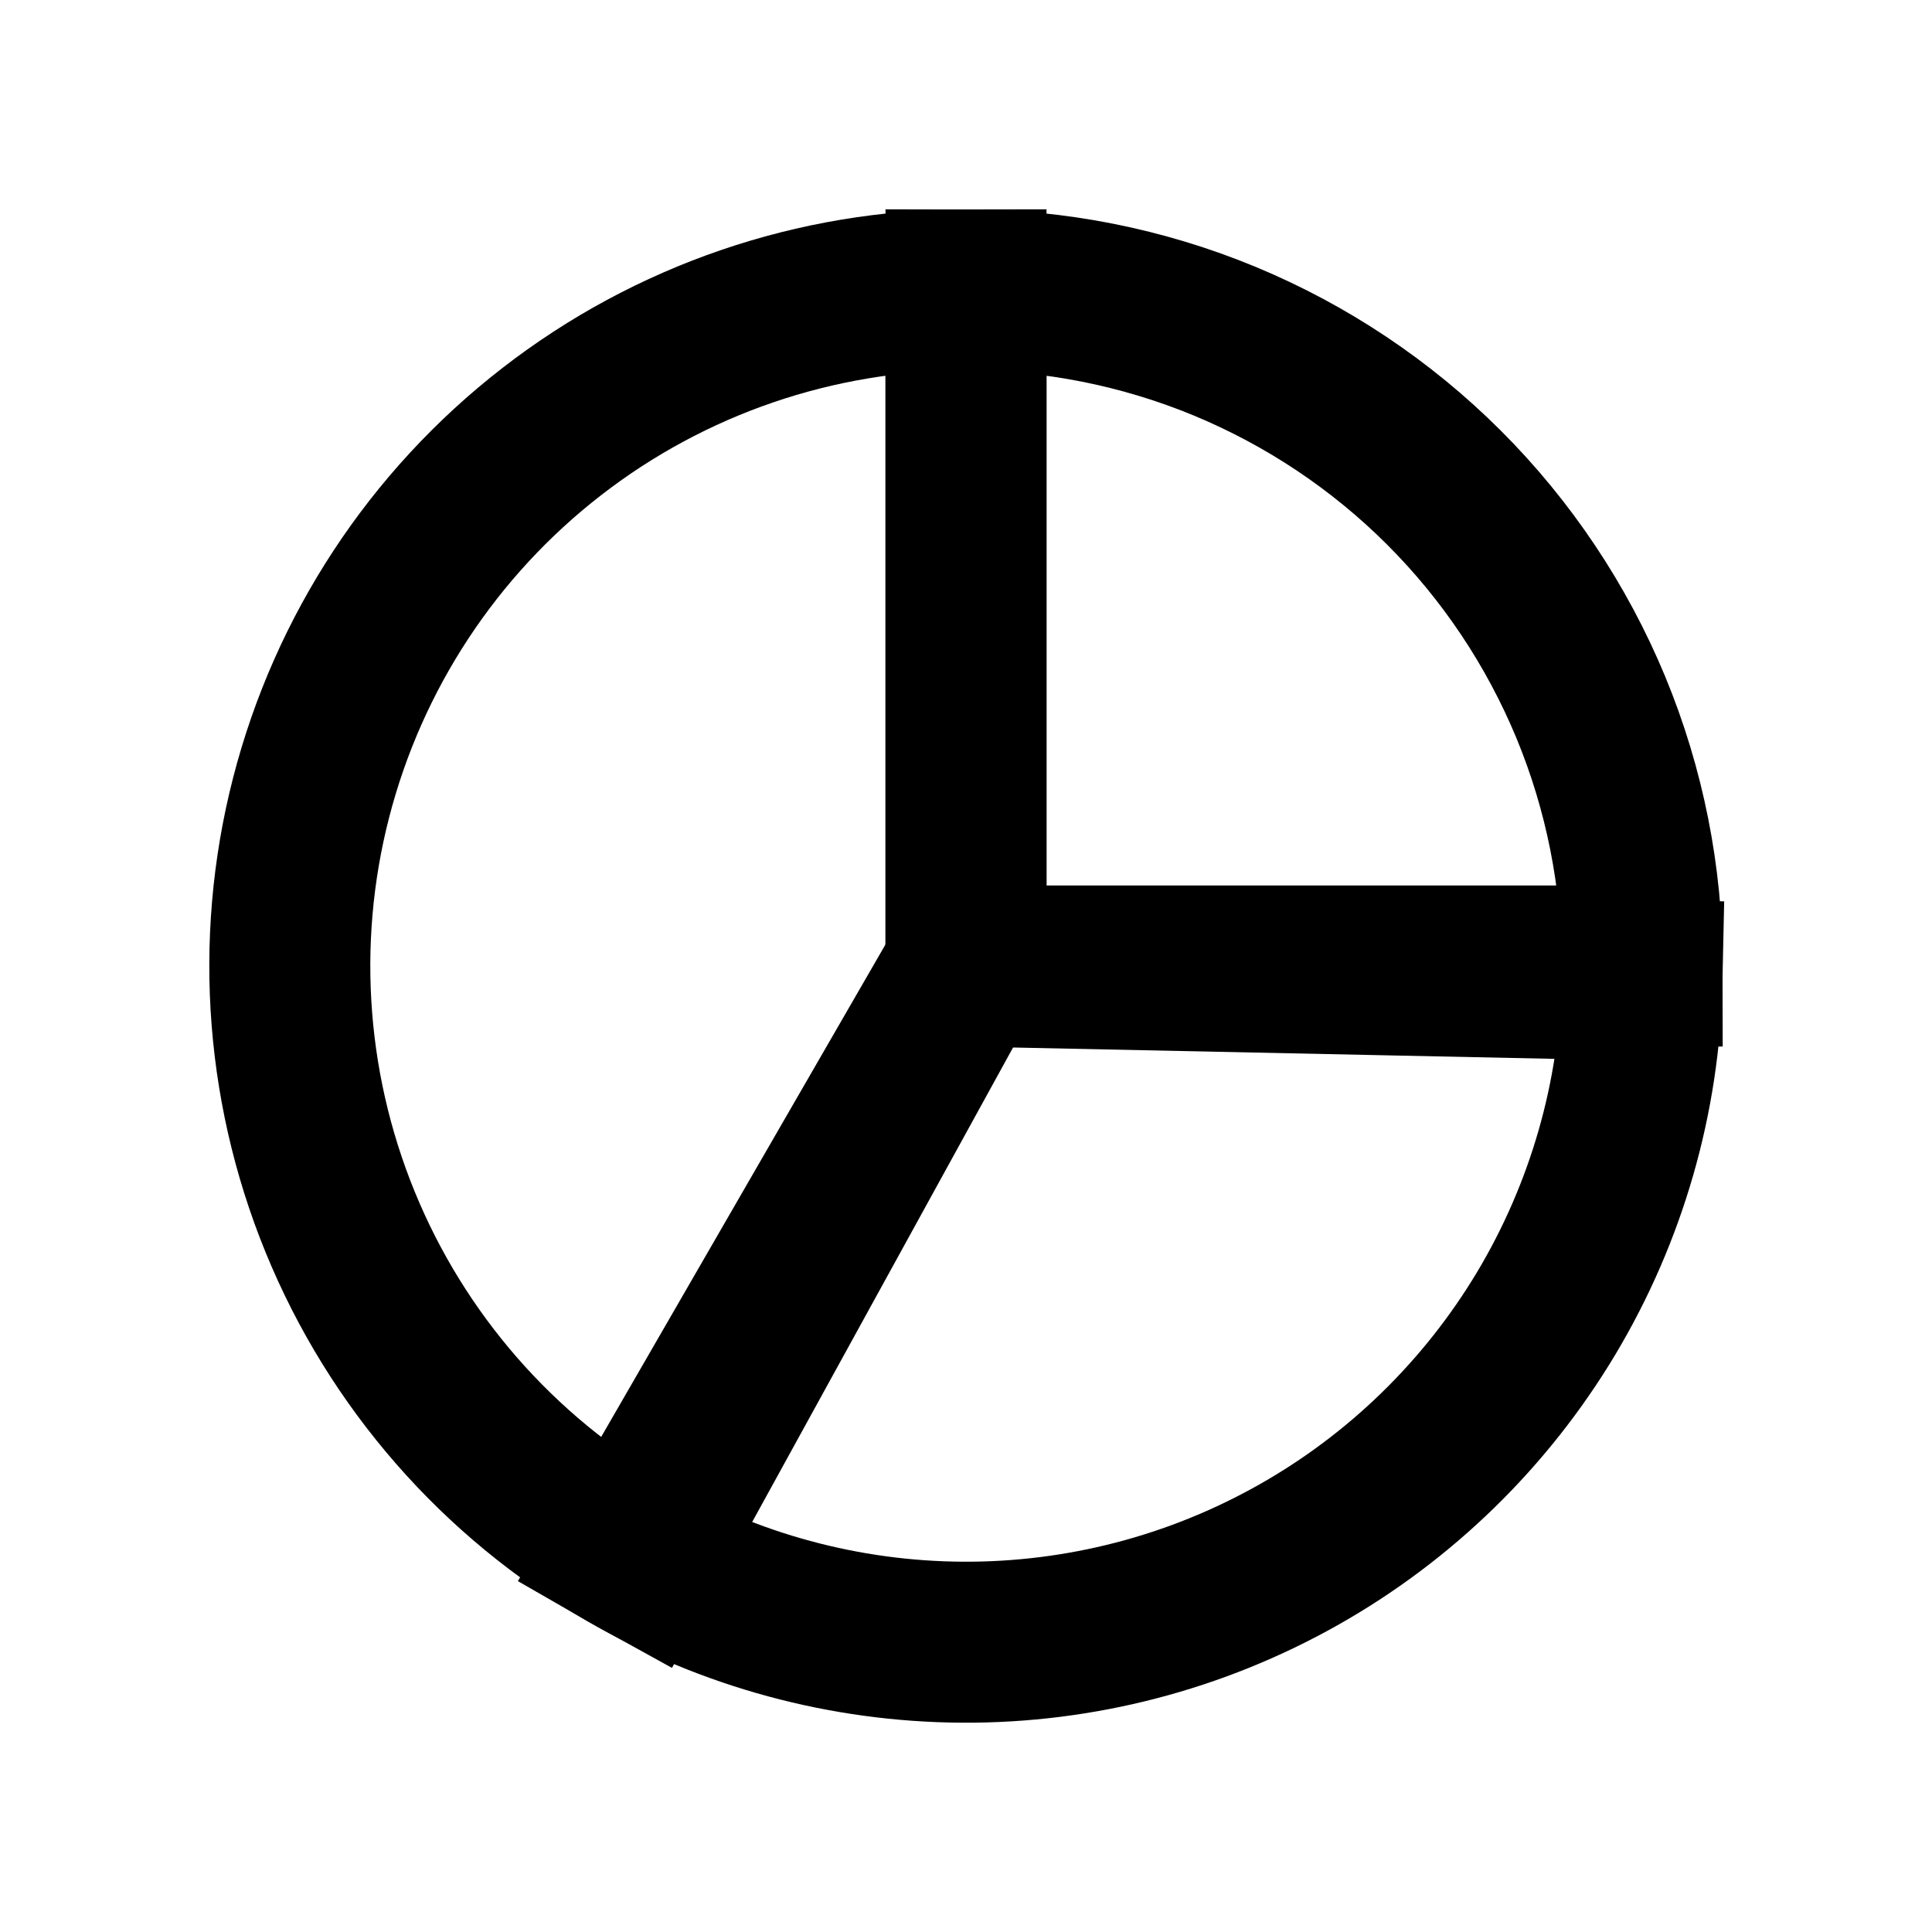
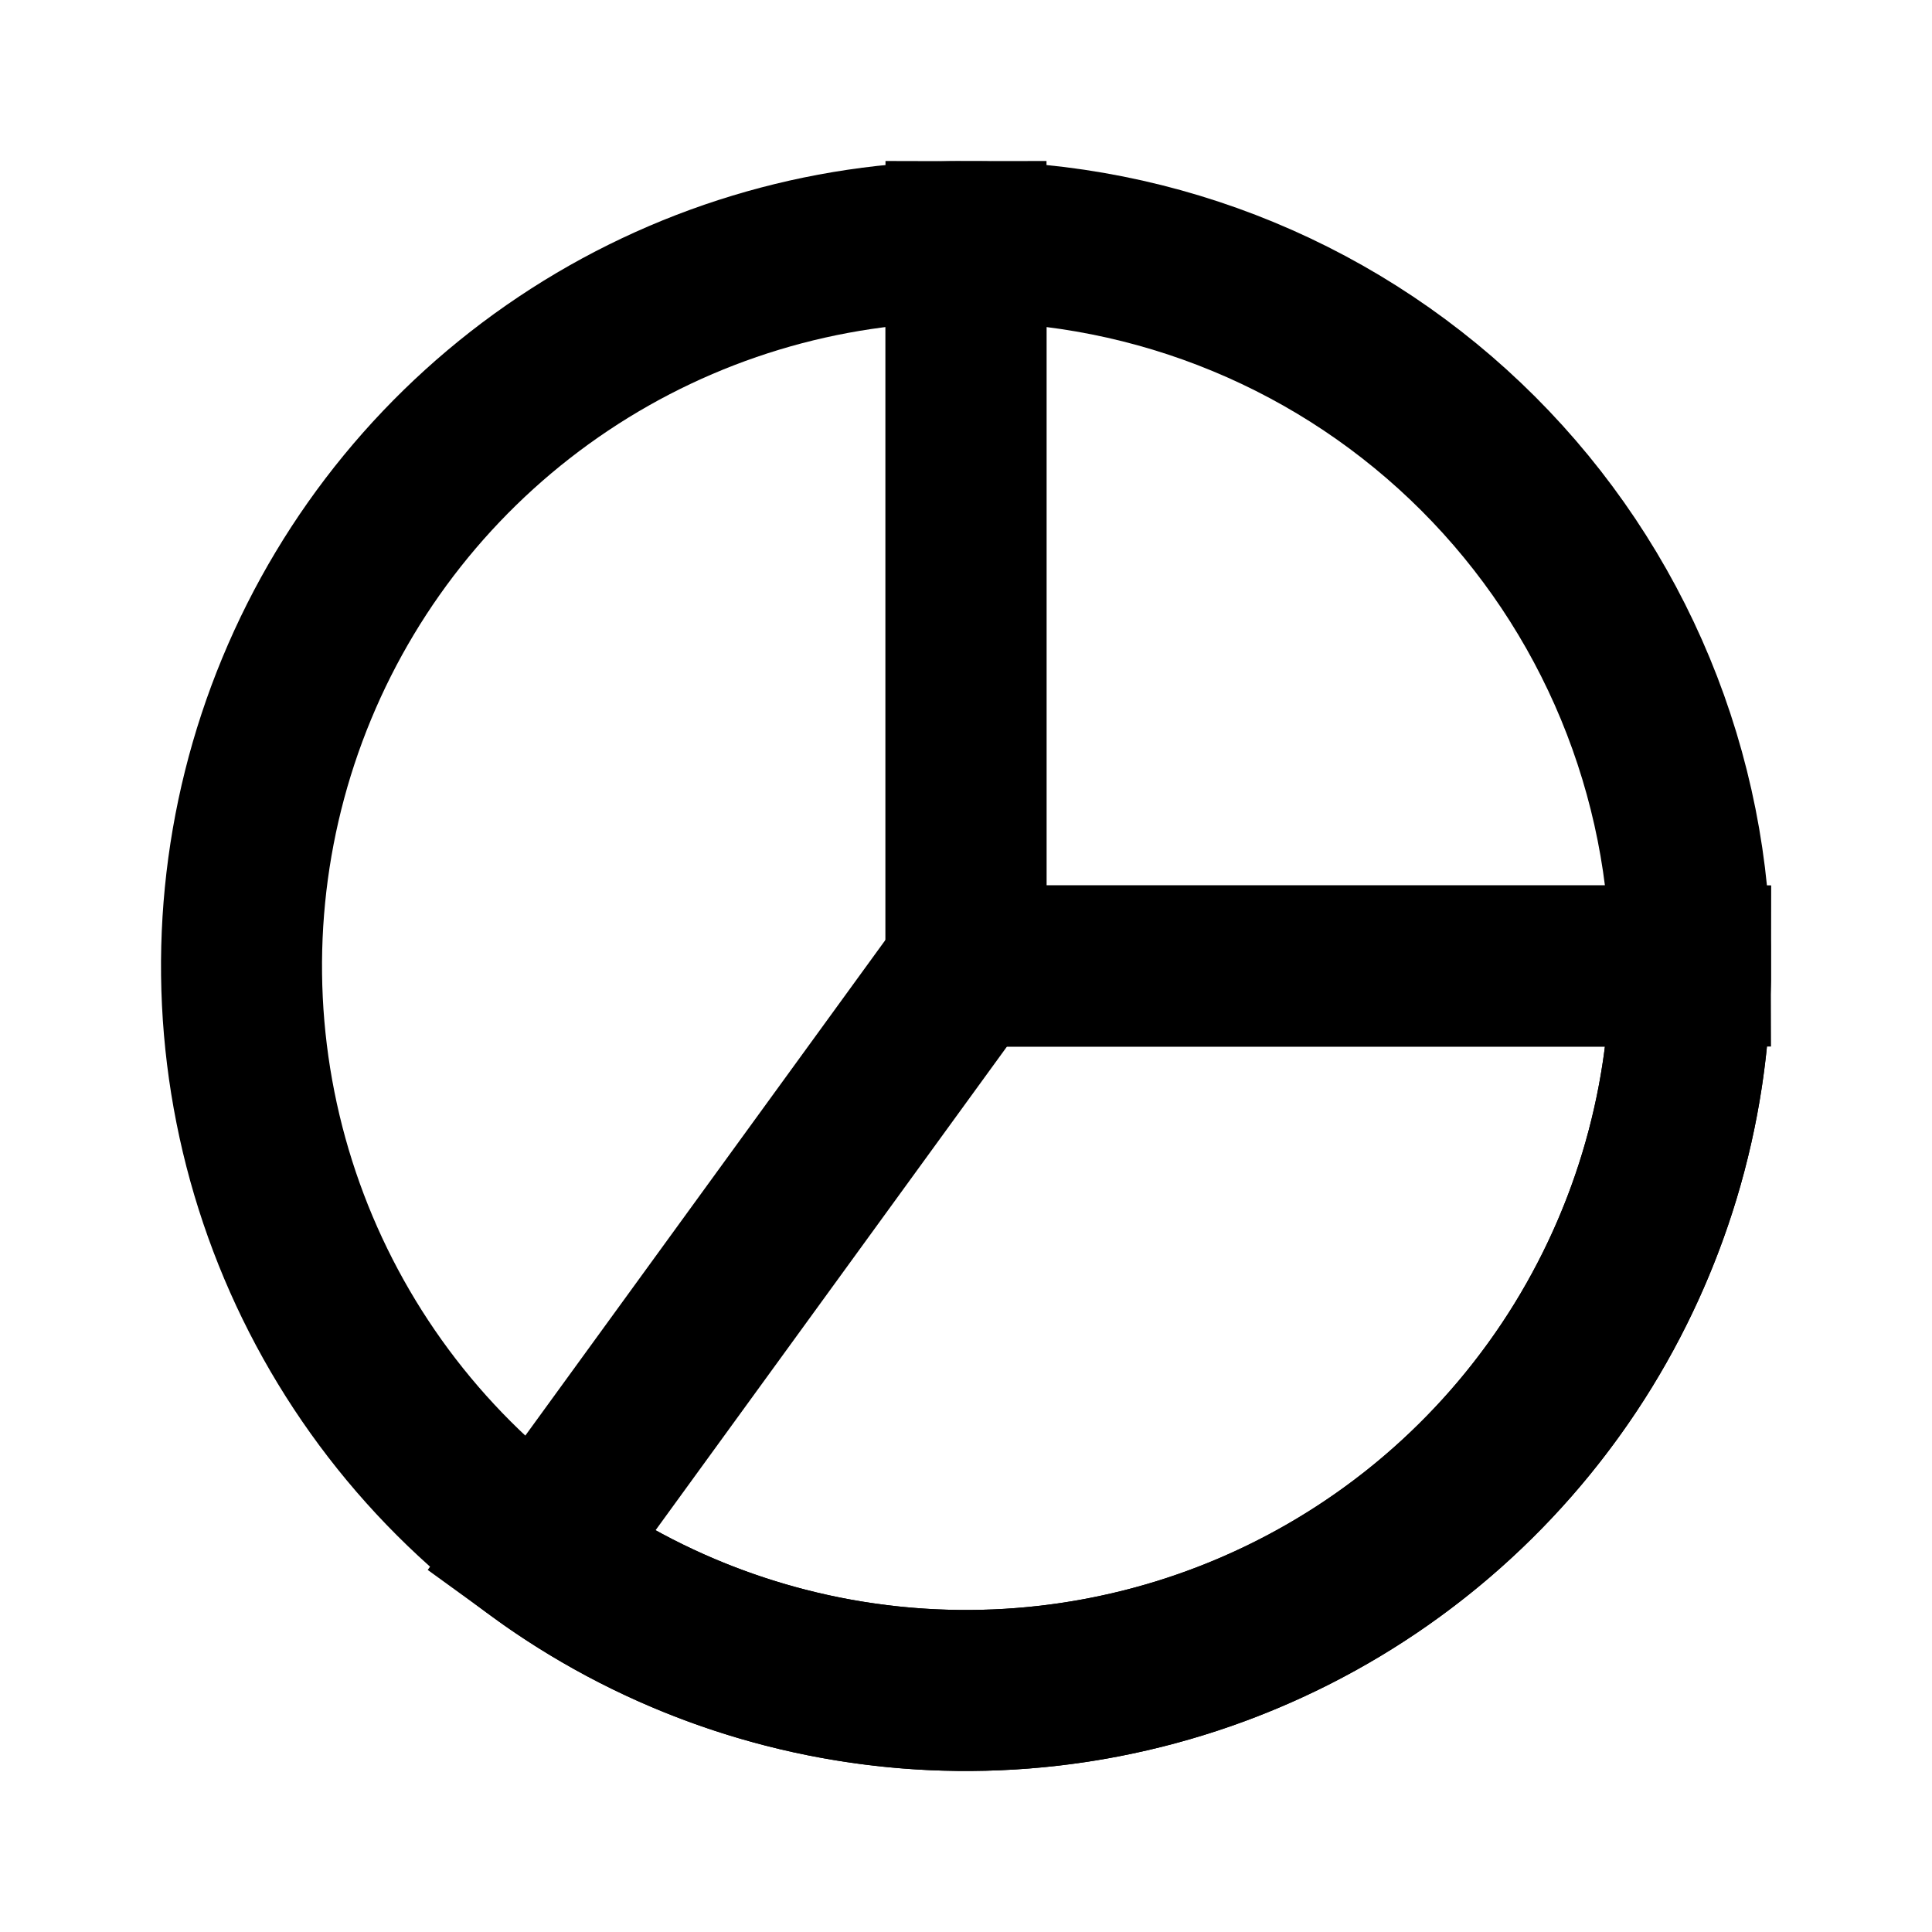
<svg xmlns="http://www.w3.org/2000/svg" width="24" height="24" viewBox="0 0 24 24" fill="none">
  <g class="oi-pie-chart-3-parts">
-     <path class="oi-vector" d="M12 3.6C10.136 3.6 8.325 4.22 6.852 5.363C5.379 6.505 4.328 8.105 3.864 9.911C3.4 11.717 3.551 13.625 4.291 15.336C5.031 17.047 6.32 18.463 7.953 19.361L12 12L12 3.6Z" stroke="black" stroke-width="2" />
-     <path class="oi-vector" d="M20.4 12C20.4 10.897 20.183 9.805 19.761 8.785C19.338 7.766 18.72 6.84 17.94 6.06C17.16 5.28 16.234 4.662 15.215 4.239C14.195 3.817 13.103 3.6 12 3.6L12 12L20.4 12Z" stroke="black" stroke-width="2" />
-     <path class="oi-vector" d="M7.8 19.275C9.064 20.004 10.497 20.392 11.956 20.4C13.416 20.408 14.852 20.035 16.124 19.318C17.395 18.602 18.458 17.566 19.208 16.314C19.957 15.061 20.368 13.635 20.398 12.176L12 12L7.8 19.275Z" stroke="black" stroke-width="2" />
+     <path class="oi-vector" d="M12 3C10.22 3 8.48 3.528 7 4.517C5.52 5.506 4.366 6.911 3.685 8.556C3.004 10.2 2.826 12.01 3.173 13.756C3.52 15.502 4.377 17.105 5.636 18.364C6.895 19.623 8.498 20.48 10.244 20.827C11.99 21.174 13.8 20.996 15.444 20.315C17.089 19.634 18.494 18.48 19.483 17C20.472 15.52 21 13.78 21 12L12 12L12 3Z" stroke="black" stroke-width="2" />
+     <path class="oi-vector" d="M21 12C21 10.818 20.767 9.648 20.315 8.556C19.863 7.464 19.2 6.472 18.364 5.636C17.528 4.8 16.536 4.137 15.444 3.685C14.352 3.233 13.182 3 12 3L12 12L21 12Z" stroke="black" stroke-width="2" />
+     <path class="oi-vector" d="M21 12C21 13.66 20.541 15.287 19.674 16.703C18.806 18.118 17.565 19.265 16.086 20.019C14.607 20.773 12.949 21.102 11.294 20.972C9.639 20.842 8.053 20.257 6.71 19.281L12 12L21 12Z" stroke="black" stroke-width="2" />
  </g>
</svg>
